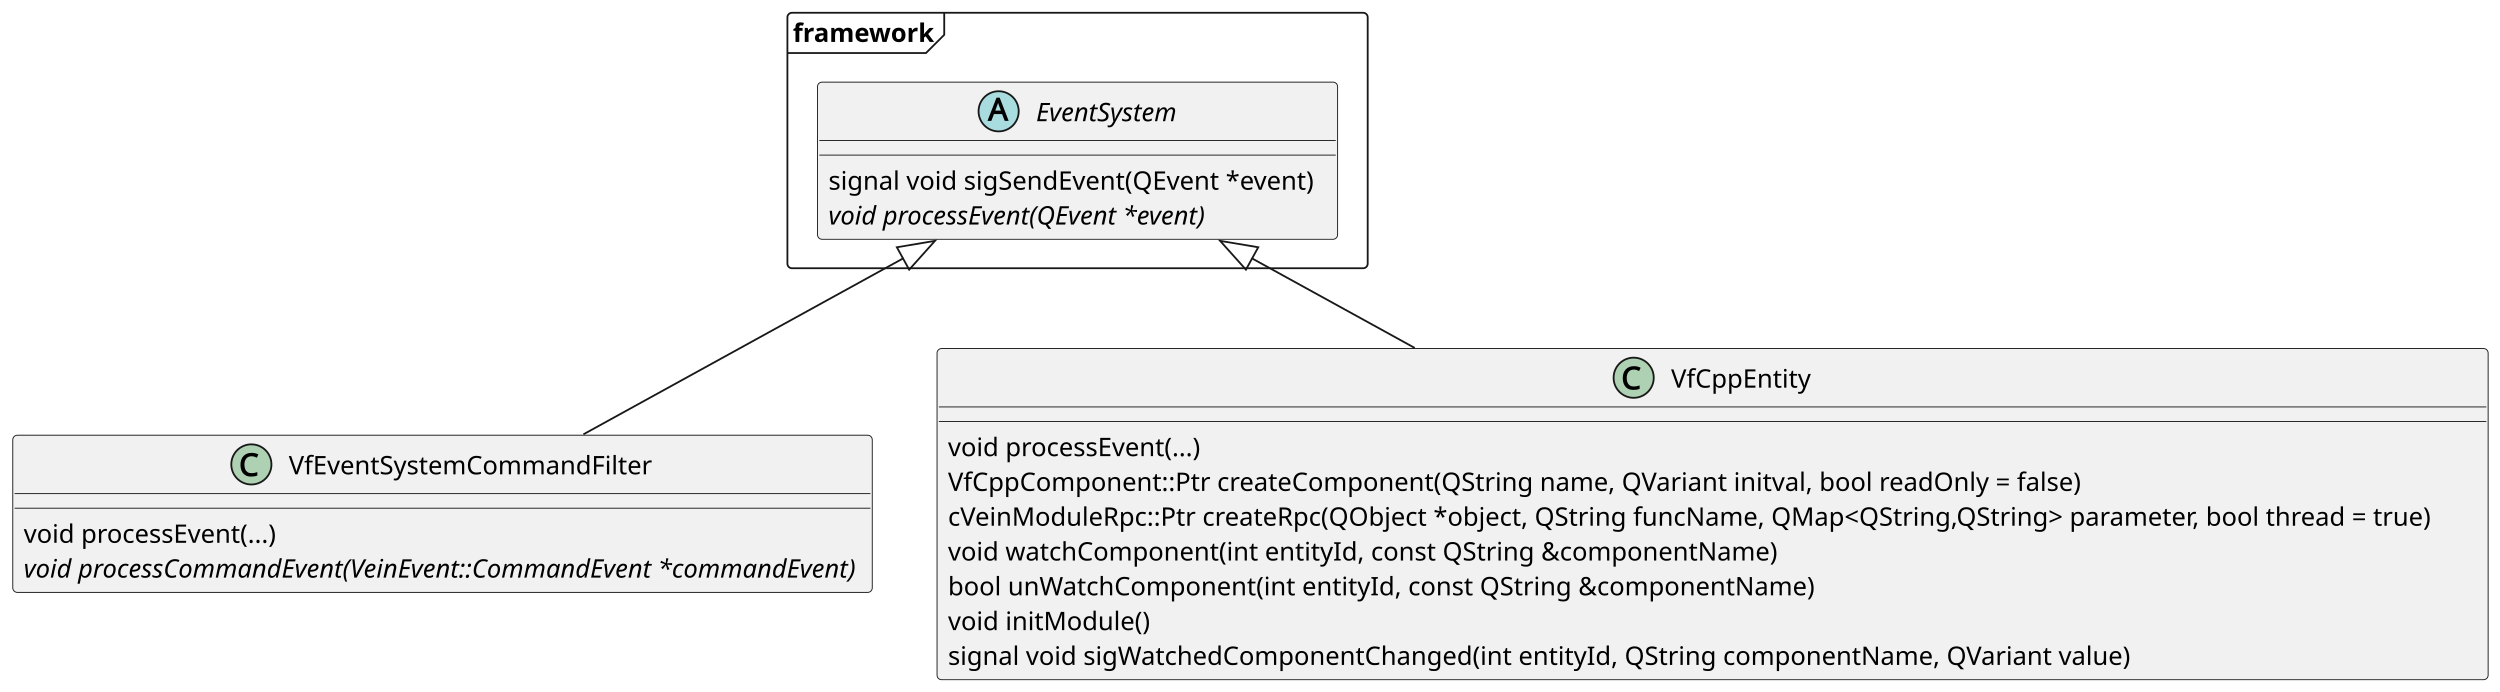
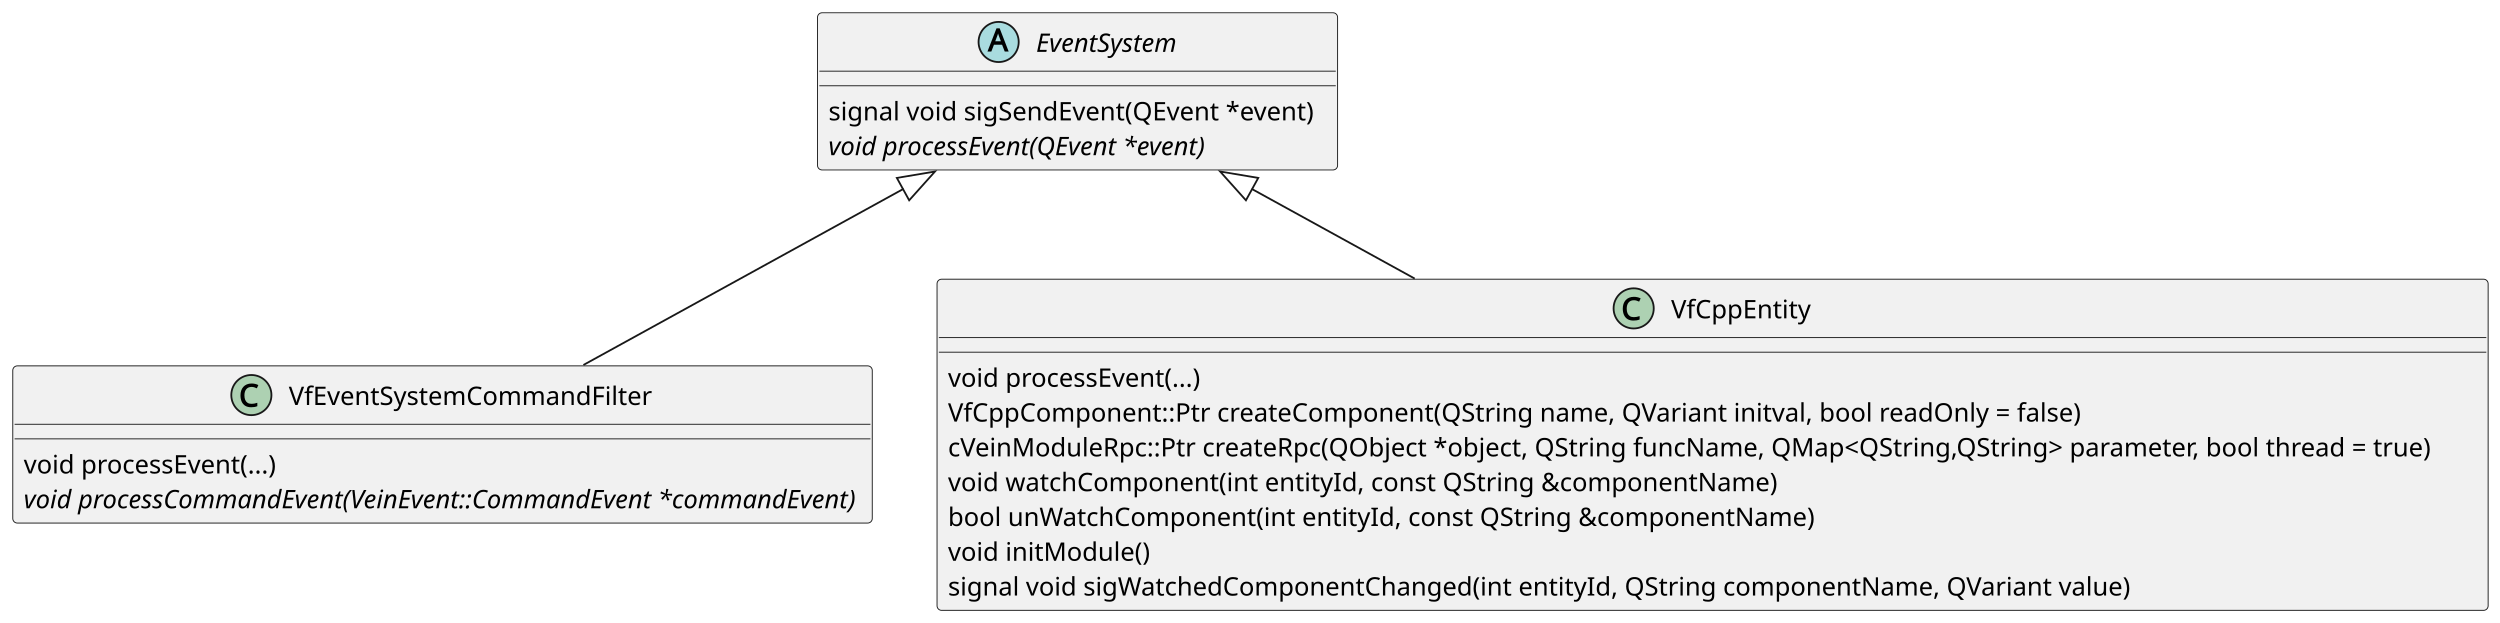
- <svg xmlns="http://www.w3.org/2000/svg" contentStyleType="text/css" height="379px" preserveAspectRatio="none" style="width:1370px;height:379px;background:#FFFFFF;" version="1.1" viewBox="0 0 1370 379" width="1370px" zoomAndPan="magnify">
+ <svg xmlns="http://www.w3.org/2000/svg" contentStyleType="text/css" height="341px" preserveAspectRatio="none" style="width:1370px;height:341px;background:#FFFFFF;" version="1.1" viewBox="0 0 1370 341" width="1370px" zoomAndPan="magnify">
  <defs />
  <g>
-     <g id="cluster_framework">
-       <rect fill="none" height="140" rx="2.5" ry="2.5" style="stroke:#181818;stroke-width:1.0;" width="318" x="431.5" y="7" />
-       <path d="M517.438,7 L517.438,19.068 L507.438,29.068 L431.5,29.068 " fill="none" style="stroke:#181818;stroke-width:1.0;" />
-       <text fill="#000000" font-family="sans-serif" font-size="14" font-weight="bold" lengthAdjust="spacing" textLength="75.938" x="434.5" y="22.966">framework</text>
-     </g>
    <g id="elem_EventSystem">
-       <rect codeLine="3" fill="#F1F1F1" height="86.136" id="EventSystem" rx="2.5" ry="2.5" style="stroke:#181818;stroke-width:0.5;" width="285" x="448" y="45" />
-       <ellipse cx="547.25" cy="61" fill="#A9DCDF" rx="11" ry="11" style="stroke:#181818;stroke-width:1.0;" />
-       <path d="M550.594,66.25 L549.125,62.5 L544.688,62.5 L543.25,66.25 L541.125,66.25 L546.078,53.531 L547.828,53.531 L552.75,66.25 L550.594,66.25 Z M547.25,57.297 Q547.203,57.141 547.078,56.781 Q546.953,56.422 546.844,56.047 Q546.734,55.656 546.938,55.594 Q547.094,55.781 547,56.141 Q546.906,56.484 546.812,56.781 Q546.719,57.062 546.641,57.297 L545.406,60.609 L548.484,60.609 L547.25,57.297 Z " fill="#000000" />
-       <text fill="#000000" font-family="sans-serif" font-size="14" font-style="italic" lengthAdjust="spacing" textLength="78" x="567.75" y="66.432">EventSystem</text>
-       <line style="stroke:#181818;stroke-width:0.5;" x1="449" x2="732" y1="77" y2="77" />
-       <line style="stroke:#181818;stroke-width:0.5;" x1="449" x2="732" y1="85" y2="85" />
-       <text fill="#000000" font-family="sans-serif" font-size="14" lengthAdjust="spacing" textLength="273" x="454" y="103.966">signal void sigSendEvent(QEvent *event)</text>
-       <text fill="#000000" font-family="sans-serif" font-size="14" font-style="italic" lengthAdjust="spacing" textLength="210" x="454" y="123.034">void processEvent(QEvent *event)</text>
+       <rect codeLine="2" fill="#F1F1F1" height="86.136" id="EventSystem" rx="2.5" ry="2.5" style="stroke:#181818;stroke-width:0.5;" width="285" x="448" y="7" />
+       <ellipse cx="547.25" cy="23" fill="#A9DCDF" rx="11" ry="11" style="stroke:#181818;stroke-width:1.0;" />
+       <path d="M550.594,28.25 L549.125,24.5 L544.688,24.5 L543.25,28.25 L541.125,28.25 L546.078,15.531 L547.828,15.531 L552.75,28.25 L550.594,28.25 Z M547.25,19.297 Q547.203,19.141 547.078,18.781 Q546.953,18.422 546.844,18.047 Q546.734,17.656 546.938,17.594 Q547.094,17.781 547,18.141 Q546.906,18.484 546.812,18.781 Q546.719,19.062 546.641,19.297 L545.406,22.609 L548.484,22.609 L547.25,19.297 Z " fill="#000000" />
+       <text fill="#000000" font-family="sans-serif" font-size="14" font-style="italic" lengthAdjust="spacing" textLength="78" x="567.75" y="28.432">EventSystem</text>
+       <line style="stroke:#181818;stroke-width:0.5;" x1="449" x2="732" y1="39" y2="39" />
+       <line style="stroke:#181818;stroke-width:0.5;" x1="449" x2="732" y1="47" y2="47" />
+       <text fill="#000000" font-family="sans-serif" font-size="14" lengthAdjust="spacing" textLength="273" x="454" y="65.966">signal void sigSendEvent(QEvent *event)</text>
+       <text fill="#000000" font-family="sans-serif" font-size="14" font-style="italic" lengthAdjust="spacing" textLength="210" x="454" y="85.034">void processEvent(QEvent *event)</text>
    </g>
    <g id="elem_VfEventSystemCommandFilter">
-       <rect codeLine="9" fill="#F1F1F1" height="86.136" id="VfEventSystemCommandFilter" rx="2.5" ry="2.5" style="stroke:#181818;stroke-width:0.5;" width="471" x="7" y="238.5" />
-       <ellipse cx="137.75" cy="254.5" fill="#ADD1B2" rx="11" ry="11" style="stroke:#181818;stroke-width:1.0;" />
-       <path d="M137.859,250.031 Q136.938,250.031 136.203,250.344 Q135.484,250.656 134.984,251.25 Q134.484,251.828 134.203,252.703 Q133.938,253.578 133.938,254.672 Q133.938,256.109 134.375,257.156 Q134.828,258.203 135.672,258.75 Q136.531,259.297 137.844,259.297 Q138.625,259.297 139.312,259.172 Q140.016,259.031 141.016,258.719 L141.016,260.594 Q140.156,260.922 139.391,261.047 Q138.641,261.172 137.625,261.172 Q135.703,261.172 134.391,260.375 Q133.094,259.562 132.438,258.094 Q131.781,256.609 131.781,254.641 Q131.781,253.219 132.172,252.047 Q132.578,250.859 133.359,249.984 Q134.141,249.109 135.281,248.641 Q136.422,248.156 137.891,248.156 Q138.844,248.156 139.734,248.359 Q140.641,248.547 141.578,249.016 L140.75,250.797 Q139.969,250.422 139.312,250.234 Q138.656,250.031 137.859,250.031 Z " fill="#000000" />
-       <text fill="#000000" font-family="sans-serif" font-size="14" lengthAdjust="spacing" textLength="201" x="158.25" y="259.932">VfEventSystemCommandFilter</text>
-       <line style="stroke:#181818;stroke-width:0.5;" x1="8" x2="477" y1="270.5" y2="270.5" />
-       <line style="stroke:#181818;stroke-width:0.5;" x1="8" x2="477" y1="278.5" y2="278.5" />
-       <text fill="#000000" font-family="sans-serif" font-size="14" lengthAdjust="spacing" textLength="141" x="13" y="297.466">void processEvent(...)</text>
-       <text fill="#000000" font-family="sans-serif" font-size="14" font-style="italic" lengthAdjust="spacing" textLength="459" x="13" y="316.534">void processCommandEvent(VeinEvent::CommandEvent *commandEvent)</text>
+       <rect codeLine="7" fill="#F1F1F1" height="86.136" id="VfEventSystemCommandFilter" rx="2.5" ry="2.5" style="stroke:#181818;stroke-width:0.5;" width="471" x="7" y="200.5" />
+       <ellipse cx="137.75" cy="216.5" fill="#ADD1B2" rx="11" ry="11" style="stroke:#181818;stroke-width:1.0;" />
+       <path d="M137.859,212.031 Q136.938,212.031 136.203,212.344 Q135.484,212.656 134.984,213.25 Q134.484,213.828 134.203,214.703 Q133.938,215.578 133.938,216.672 Q133.938,218.109 134.375,219.156 Q134.828,220.203 135.672,220.75 Q136.531,221.297 137.844,221.297 Q138.625,221.297 139.312,221.172 Q140.016,221.031 141.016,220.719 L141.016,222.594 Q140.156,222.922 139.391,223.047 Q138.641,223.172 137.625,223.172 Q135.703,223.172 134.391,222.375 Q133.094,221.562 132.438,220.094 Q131.781,218.609 131.781,216.641 Q131.781,215.219 132.172,214.047 Q132.578,212.859 133.359,211.984 Q134.141,211.109 135.281,210.641 Q136.422,210.156 137.891,210.156 Q138.844,210.156 139.734,210.359 Q140.641,210.547 141.578,211.016 L140.75,212.797 Q139.969,212.422 139.312,212.234 Q138.656,212.031 137.859,212.031 Z " fill="#000000" />
+       <text fill="#000000" font-family="sans-serif" font-size="14" lengthAdjust="spacing" textLength="201" x="158.25" y="221.932">VfEventSystemCommandFilter</text>
+       <line style="stroke:#181818;stroke-width:0.5;" x1="8" x2="477" y1="232.5" y2="232.5" />
+       <line style="stroke:#181818;stroke-width:0.5;" x1="8" x2="477" y1="240.5" y2="240.5" />
+       <text fill="#000000" font-family="sans-serif" font-size="14" lengthAdjust="spacing" textLength="141" x="13" y="259.466">void processEvent(...)</text>
+       <text fill="#000000" font-family="sans-serif" font-size="14" font-style="italic" lengthAdjust="spacing" textLength="459" x="13" y="278.534">void processCommandEvent(VeinEvent::CommandEvent *commandEvent)</text>
    </g>
    <g id="elem_VfCppEntity">
-       <rect codeLine="14" fill="#F1F1F1" height="181.475" id="VfCppEntity" rx="2.5" ry="2.5" style="stroke:#181818;stroke-width:0.5;" width="850" x="513.5" y="191" />
-       <ellipse cx="895.25" cy="207" fill="#ADD1B2" rx="11" ry="11" style="stroke:#181818;stroke-width:1.0;" />
-       <path d="M895.359,202.531 Q894.438,202.531 893.703,202.844 Q892.984,203.156 892.484,203.75 Q891.984,204.328 891.703,205.203 Q891.438,206.078 891.438,207.172 Q891.438,208.609 891.875,209.656 Q892.328,210.703 893.172,211.25 Q894.031,211.797 895.344,211.797 Q896.125,211.797 896.812,211.672 Q897.516,211.531 898.516,211.219 L898.516,213.094 Q897.656,213.422 896.891,213.547 Q896.141,213.672 895.125,213.672 Q893.203,213.672 891.891,212.875 Q890.594,212.062 889.938,210.594 Q889.281,209.109 889.281,207.141 Q889.281,205.719 889.672,204.547 Q890.078,203.359 890.859,202.484 Q891.641,201.609 892.781,201.141 Q893.922,200.656 895.391,200.656 Q896.344,200.656 897.234,200.859 Q898.141,201.047 899.078,201.516 L898.25,203.297 Q897.469,202.922 896.812,202.734 Q896.156,202.531 895.359,202.531 Z " fill="#000000" />
-       <text fill="#000000" font-family="sans-serif" font-size="14" lengthAdjust="spacing" textLength="78" x="915.75" y="212.432">VfCppEntity</text>
-       <line style="stroke:#181818;stroke-width:0.5;" x1="514.5" x2="1362.5" y1="223" y2="223" />
-       <line style="stroke:#181818;stroke-width:0.5;" x1="514.5" x2="1362.5" y1="231" y2="231" />
-       <text fill="#000000" font-family="sans-serif" font-size="14" lengthAdjust="spacing" textLength="141" x="519.5" y="249.966">void processEvent(...)</text>
-       <text fill="#000000" font-family="sans-serif" font-size="14" lengthAdjust="spacing" textLength="634" x="519.5" y="269.034">VfCppComponent::Ptr createComponent(QString name, QVariant initval, bool readOnly = false)</text>
-       <text fill="#000000" font-family="sans-serif" font-size="14" lengthAdjust="spacing" textLength="838" x="519.5" y="288.102">cVeinModuleRpc::Ptr createRpc(QObject *object, QString funcName, QMap&lt;QString,QString&gt; parameter, bool thread = true)</text>
-       <text fill="#000000" font-family="sans-serif" font-size="14" lengthAdjust="spacing" textLength="462" x="519.5" y="307.17">void watchComponent(int entityId, const QString &amp;componentName)</text>
-       <text fill="#000000" font-family="sans-serif" font-size="14" lengthAdjust="spacing" textLength="483" x="519.5" y="326.238">bool unWatchComponent(int entityId, const QString &amp;componentName)</text>
-       <text fill="#000000" font-family="sans-serif" font-size="14" lengthAdjust="spacing" textLength="113" x="519.5" y="345.305">void initModule()</text>
-       <text fill="#000000" font-family="sans-serif" font-size="14" lengthAdjust="spacing" textLength="664" x="519.5" y="364.373">signal void sigWatchedComponentChanged(int entityId, QString componentName, QVariant value)</text>
+       <rect codeLine="12" fill="#F1F1F1" height="181.475" id="VfCppEntity" rx="2.5" ry="2.5" style="stroke:#181818;stroke-width:0.5;" width="850" x="513.5" y="153" />
+       <ellipse cx="895.25" cy="169" fill="#ADD1B2" rx="11" ry="11" style="stroke:#181818;stroke-width:1.0;" />
+       <path d="M895.359,164.531 Q894.438,164.531 893.703,164.844 Q892.984,165.156 892.484,165.75 Q891.984,166.328 891.703,167.203 Q891.438,168.078 891.438,169.172 Q891.438,170.609 891.875,171.656 Q892.328,172.703 893.172,173.25 Q894.031,173.797 895.344,173.797 Q896.125,173.797 896.812,173.672 Q897.516,173.531 898.516,173.219 L898.516,175.094 Q897.656,175.422 896.891,175.547 Q896.141,175.672 895.125,175.672 Q893.203,175.672 891.891,174.875 Q890.594,174.062 889.938,172.594 Q889.281,171.109 889.281,169.141 Q889.281,167.719 889.672,166.547 Q890.078,165.359 890.859,164.484 Q891.641,163.609 892.781,163.141 Q893.922,162.656 895.391,162.656 Q896.344,162.656 897.234,162.859 Q898.141,163.047 899.078,163.516 L898.25,165.297 Q897.469,164.922 896.812,164.734 Q896.156,164.531 895.359,164.531 Z " fill="#000000" />
+       <text fill="#000000" font-family="sans-serif" font-size="14" lengthAdjust="spacing" textLength="78" x="915.75" y="174.432">VfCppEntity</text>
+       <line style="stroke:#181818;stroke-width:0.5;" x1="514.5" x2="1362.5" y1="185" y2="185" />
+       <line style="stroke:#181818;stroke-width:0.5;" x1="514.5" x2="1362.5" y1="193" y2="193" />
+       <text fill="#000000" font-family="sans-serif" font-size="14" lengthAdjust="spacing" textLength="141" x="519.5" y="211.966">void processEvent(...)</text>
+       <text fill="#000000" font-family="sans-serif" font-size="14" lengthAdjust="spacing" textLength="634" x="519.5" y="231.034">VfCppComponent::Ptr createComponent(QString name, QVariant initval, bool readOnly = false)</text>
+       <text fill="#000000" font-family="sans-serif" font-size="14" lengthAdjust="spacing" textLength="838" x="519.5" y="250.102">cVeinModuleRpc::Ptr createRpc(QObject *object, QString funcName, QMap&lt;QString,QString&gt; parameter, bool thread = true)</text>
+       <text fill="#000000" font-family="sans-serif" font-size="14" lengthAdjust="spacing" textLength="462" x="519.5" y="269.17">void watchComponent(int entityId, const QString &amp;componentName)</text>
+       <text fill="#000000" font-family="sans-serif" font-size="14" lengthAdjust="spacing" textLength="483" x="519.5" y="288.238">bool unWatchComponent(int entityId, const QString &amp;componentName)</text>
+       <text fill="#000000" font-family="sans-serif" font-size="14" lengthAdjust="spacing" textLength="113" x="519.5" y="307.305">void initModule()</text>
+       <text fill="#000000" font-family="sans-serif" font-size="14" lengthAdjust="spacing" textLength="664" x="519.5" y="326.373">signal void sigWatchedComponentChanged(int entityId, QString componentName, QVariant value)</text>
    </g>
    <g id="link_EventSystem_VfEventSystemCommandFilter">
-       <path codeLine="25" d="M495.17,141.46 C440,171.82 371.47,209.53 319.71,238.01 " fill="none" id="EventSystem-backto-VfEventSystemCommandFilter" style="stroke:#181818;stroke-width:1.0;" />
-       <polygon fill="none" points="491.48,135.5,512.37,131.99,498.23,147.77,491.48,135.5" style="stroke:#181818;stroke-width:1.0;" />
+       <path codeLine="23" d="M495.17,103.46 C440,133.82 371.47,171.53 319.71,200.01 " fill="none" id="EventSystem-backto-VfEventSystemCommandFilter" style="stroke:#181818;stroke-width:1.0;" />
+       <polygon fill="none" points="491.48,97.5,512.37,93.99,498.23,109.77,491.48,97.5" style="stroke:#181818;stroke-width:1.0;" />
    </g>
    <g id="link_EventSystem_VfCppEntity">
-       <path codeLine="26" d="M685.89,141.49 C713.59,156.73 744.64,173.82 775.26,190.67 " fill="none" id="EventSystem-backto-VfCppEntity" style="stroke:#181818;stroke-width:1.0;" />
-       <polygon fill="none" points="682.77,147.77,668.63,131.99,689.52,135.5,682.77,147.77" style="stroke:#181818;stroke-width:1.0;" />
+       <path codeLine="24" d="M685.89,103.49 C713.59,118.73 744.64,135.82 775.26,152.67 " fill="none" id="EventSystem-backto-VfCppEntity" style="stroke:#181818;stroke-width:1.0;" />
+       <polygon fill="none" points="682.77,109.77,668.63,93.99,689.52,97.5,682.77,109.77" style="stroke:#181818;stroke-width:1.0;" />
    </g>
  </g>
</svg>
